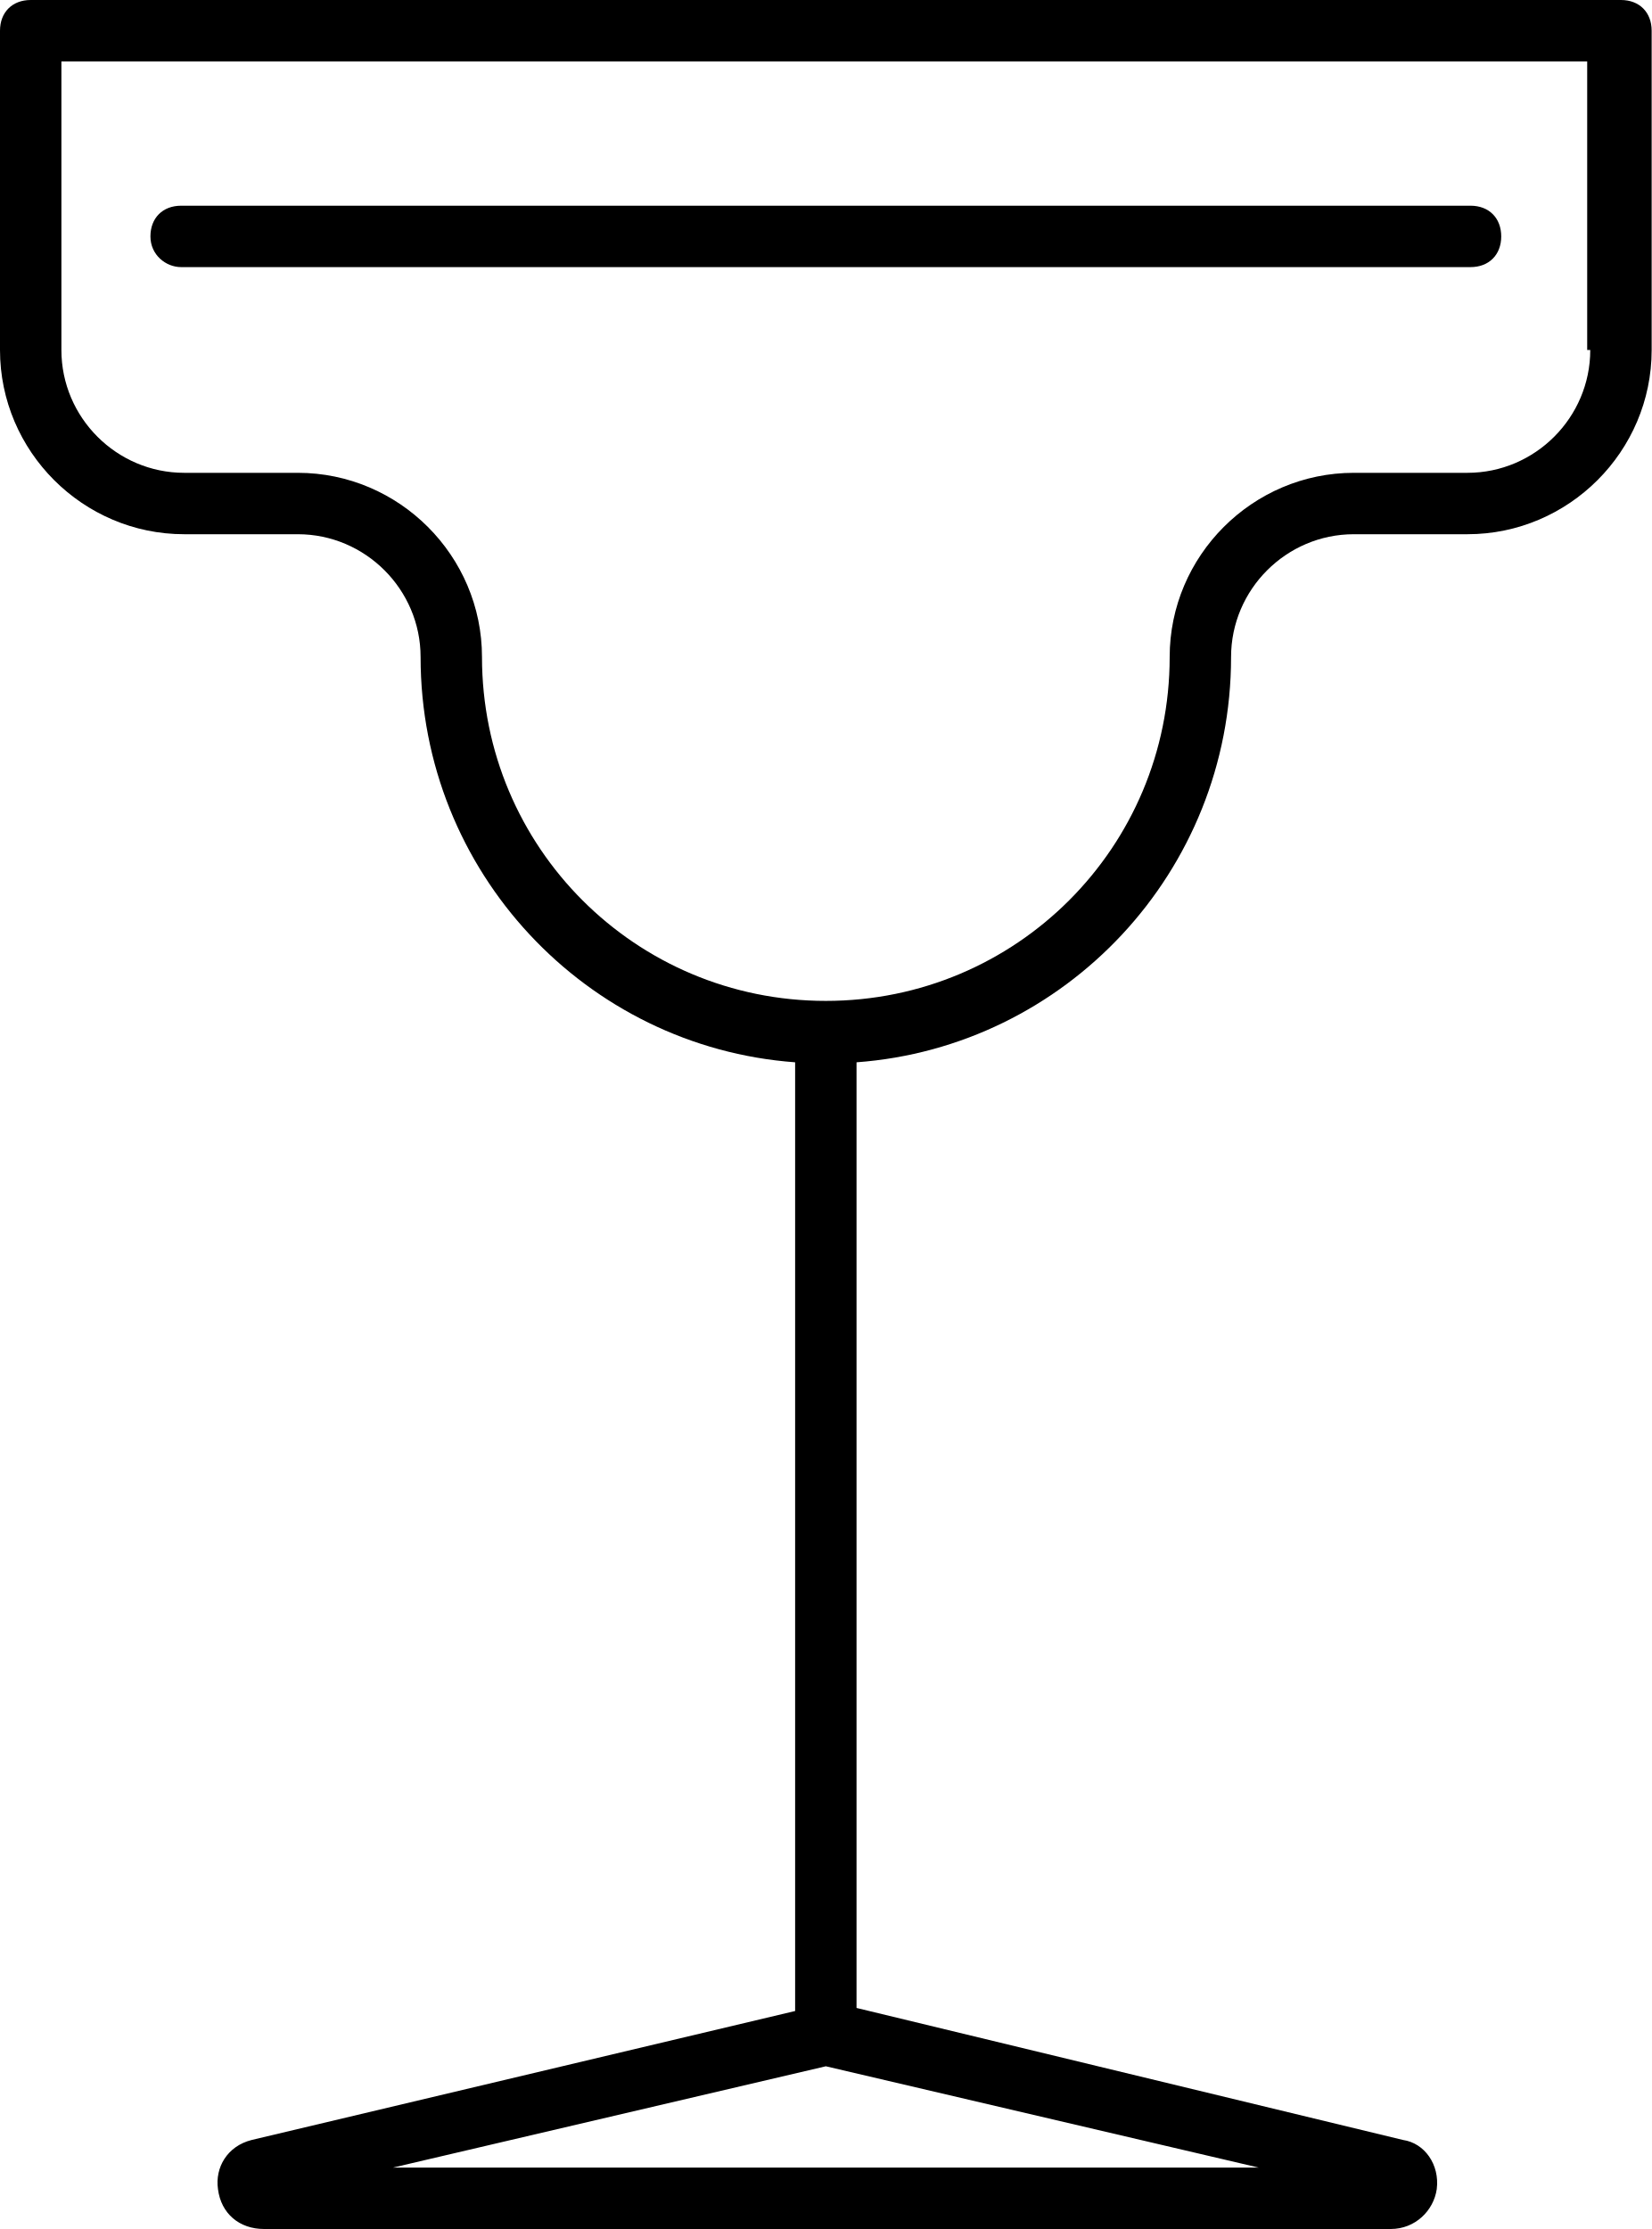
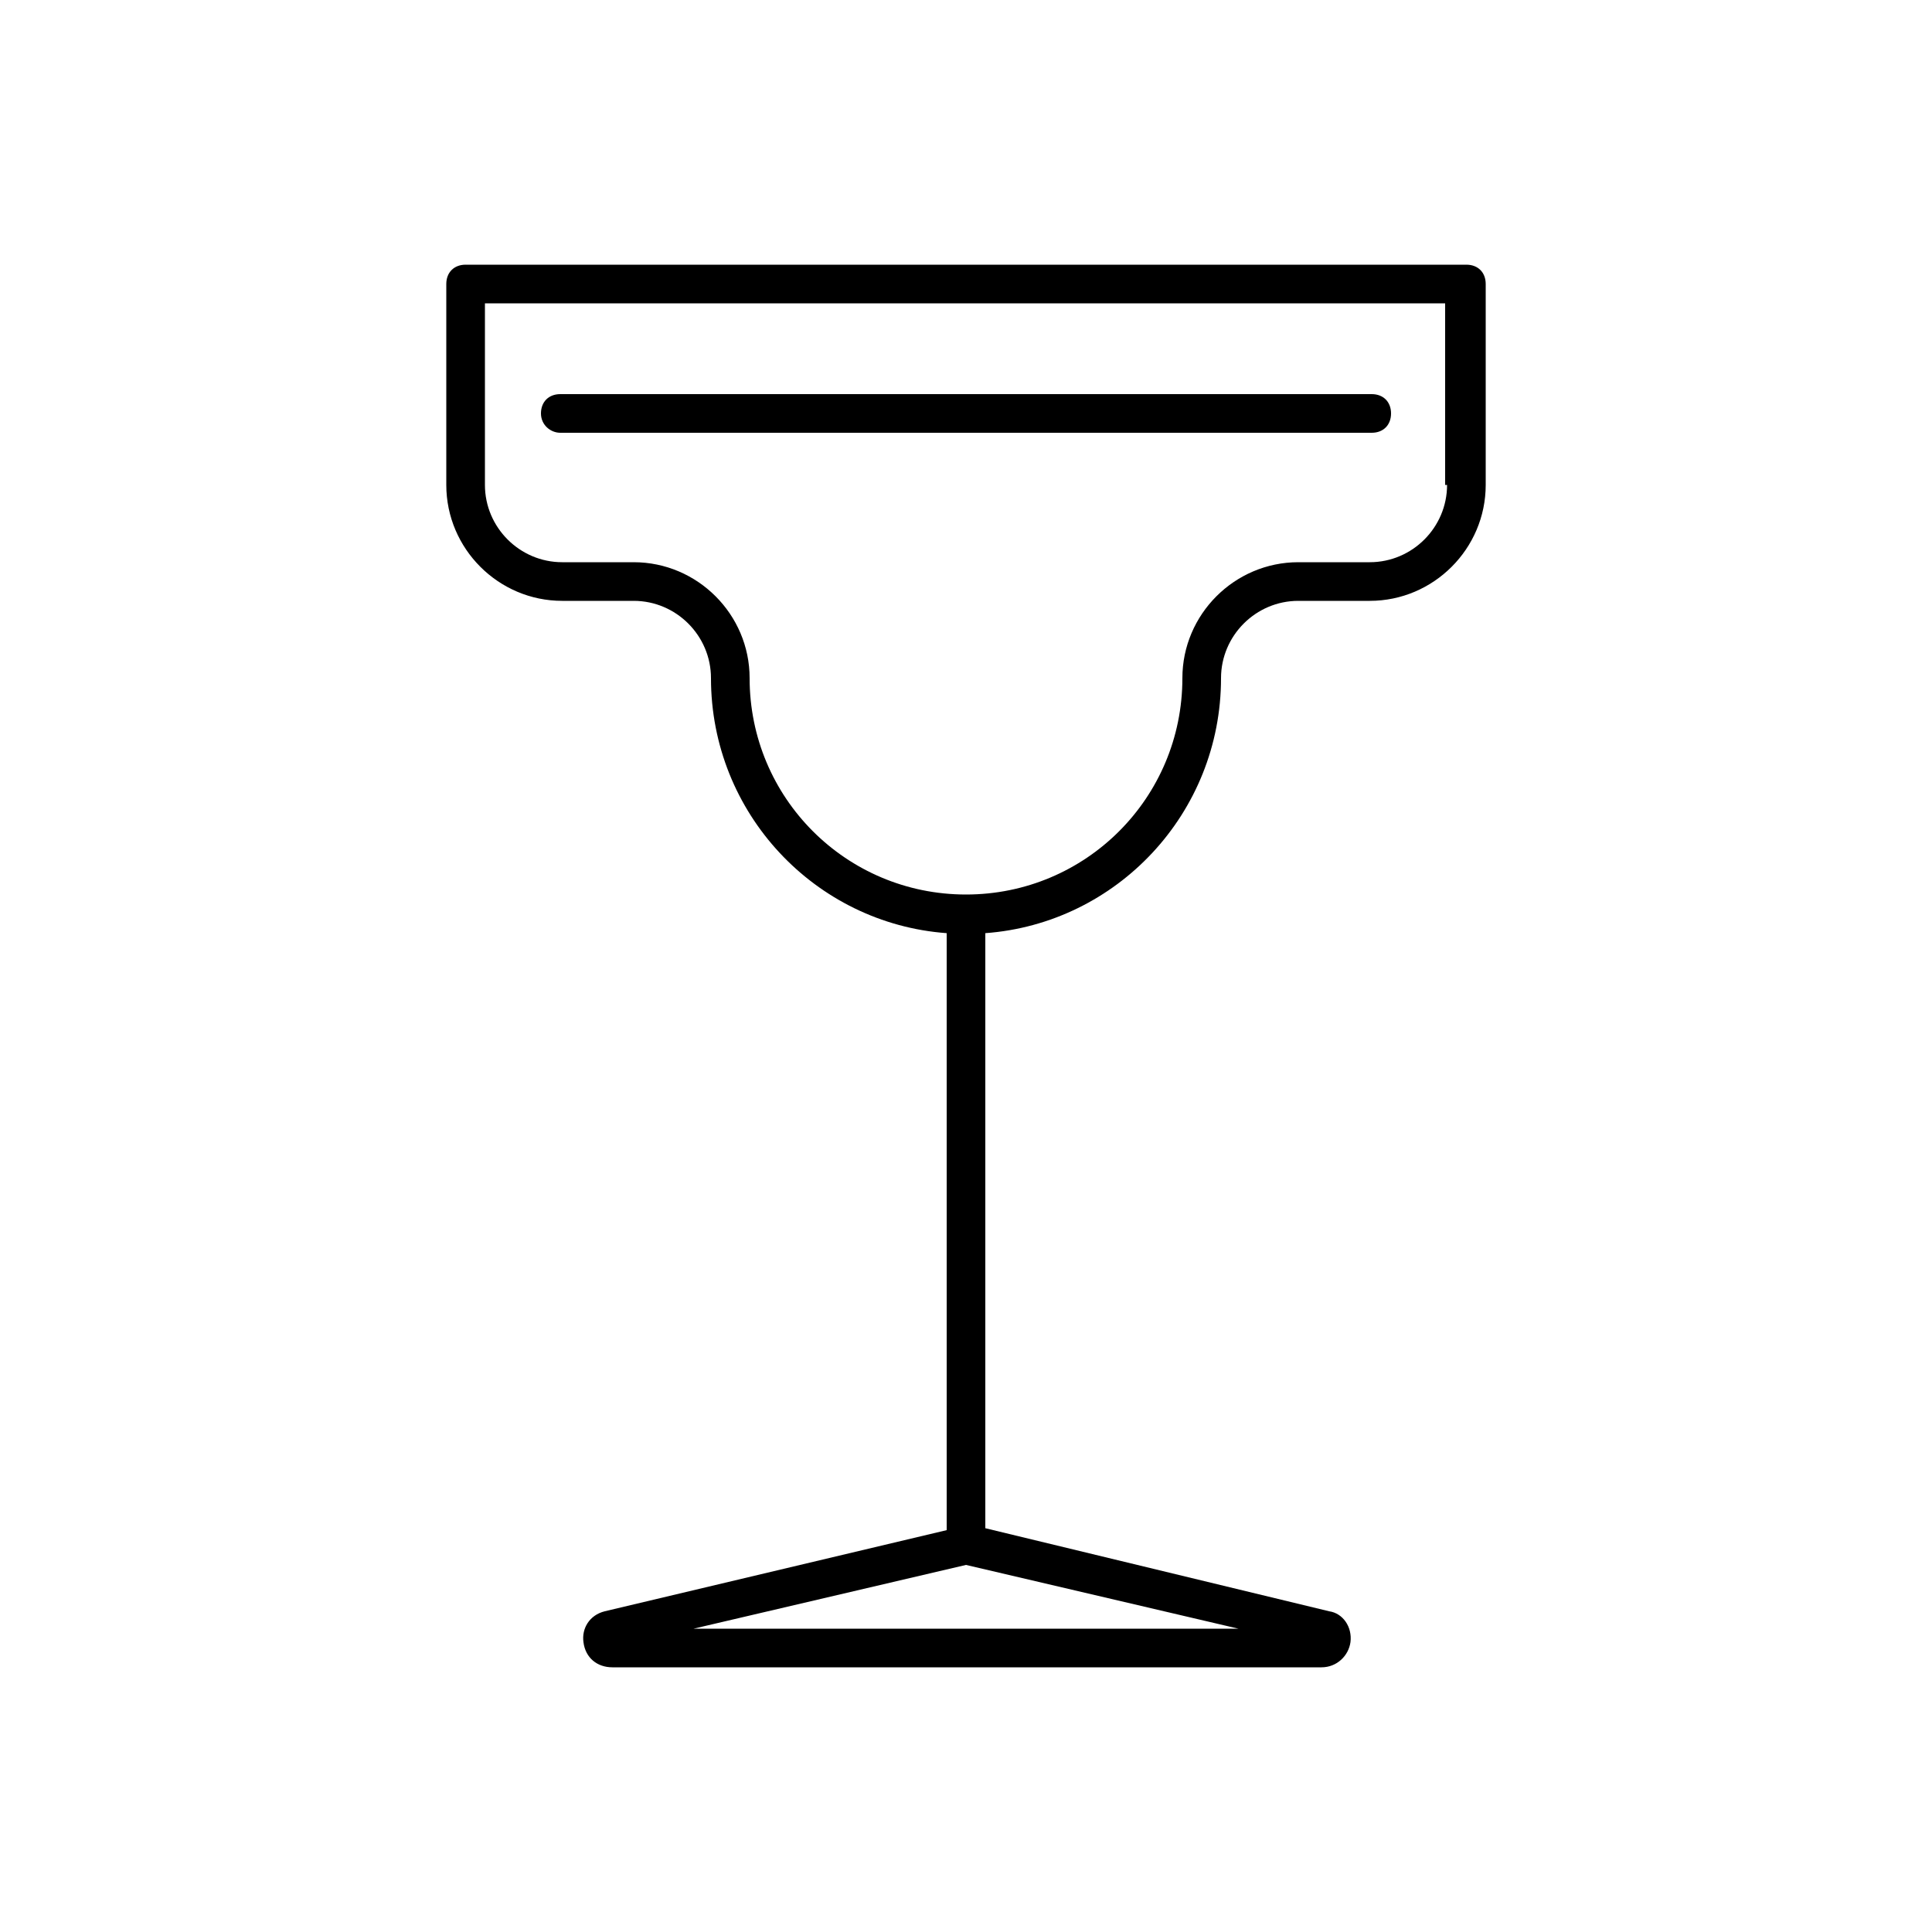
- <svg xmlns="http://www.w3.org/2000/svg" xml:space="preserve" viewBox="23.1 13.7 53.8 72.6">
+ <svg xmlns="http://www.w3.org/2000/svg" xml:space="preserve" viewBox="0 0 100 100">
  <path d="M76.9 14.7c0-.6-.4-1-1-1H24.1c-.6 0-1 .4-1 1v10.4c0 3.3 2.7 6 6 6h3.7c2.2 0 4 1.8 4 4 0 7 5.4 12.7 12.2 13.2v30.9l-17.7 4.2c-.8.2-1.2.9-1.1 1.6.1.8.7 1.3 1.5 1.3h36.7c.8 0 1.4-.6 1.5-1.3.1-.8-.4-1.5-1.1-1.6L51 79.1V48.3c6.8-.5 12.2-6.2 12.2-13.2 0-2.2 1.8-4 4-4h3.7c3.3 0 6-2.7 6-6zM64.1 84.3H35.9L50 81zm10.8-59.2c0 2.2-1.8 4-4 4h-3.7c-3.3 0-6 2.7-6 6 0 6.2-5 11.2-11.2 11.2s-11.2-5-11.2-11.2c0-3.3-2.7-6-6-6h-3.7c-2.2 0-4-1.8-4-4v-9.4h49.7v9.4z" />
  <path d="M29 22.4h42c.6 0 1-.4 1-1s-.4-1-1-1H29c-.6 0-1 .4-1 1s.5 1 1 1" />
</svg>
